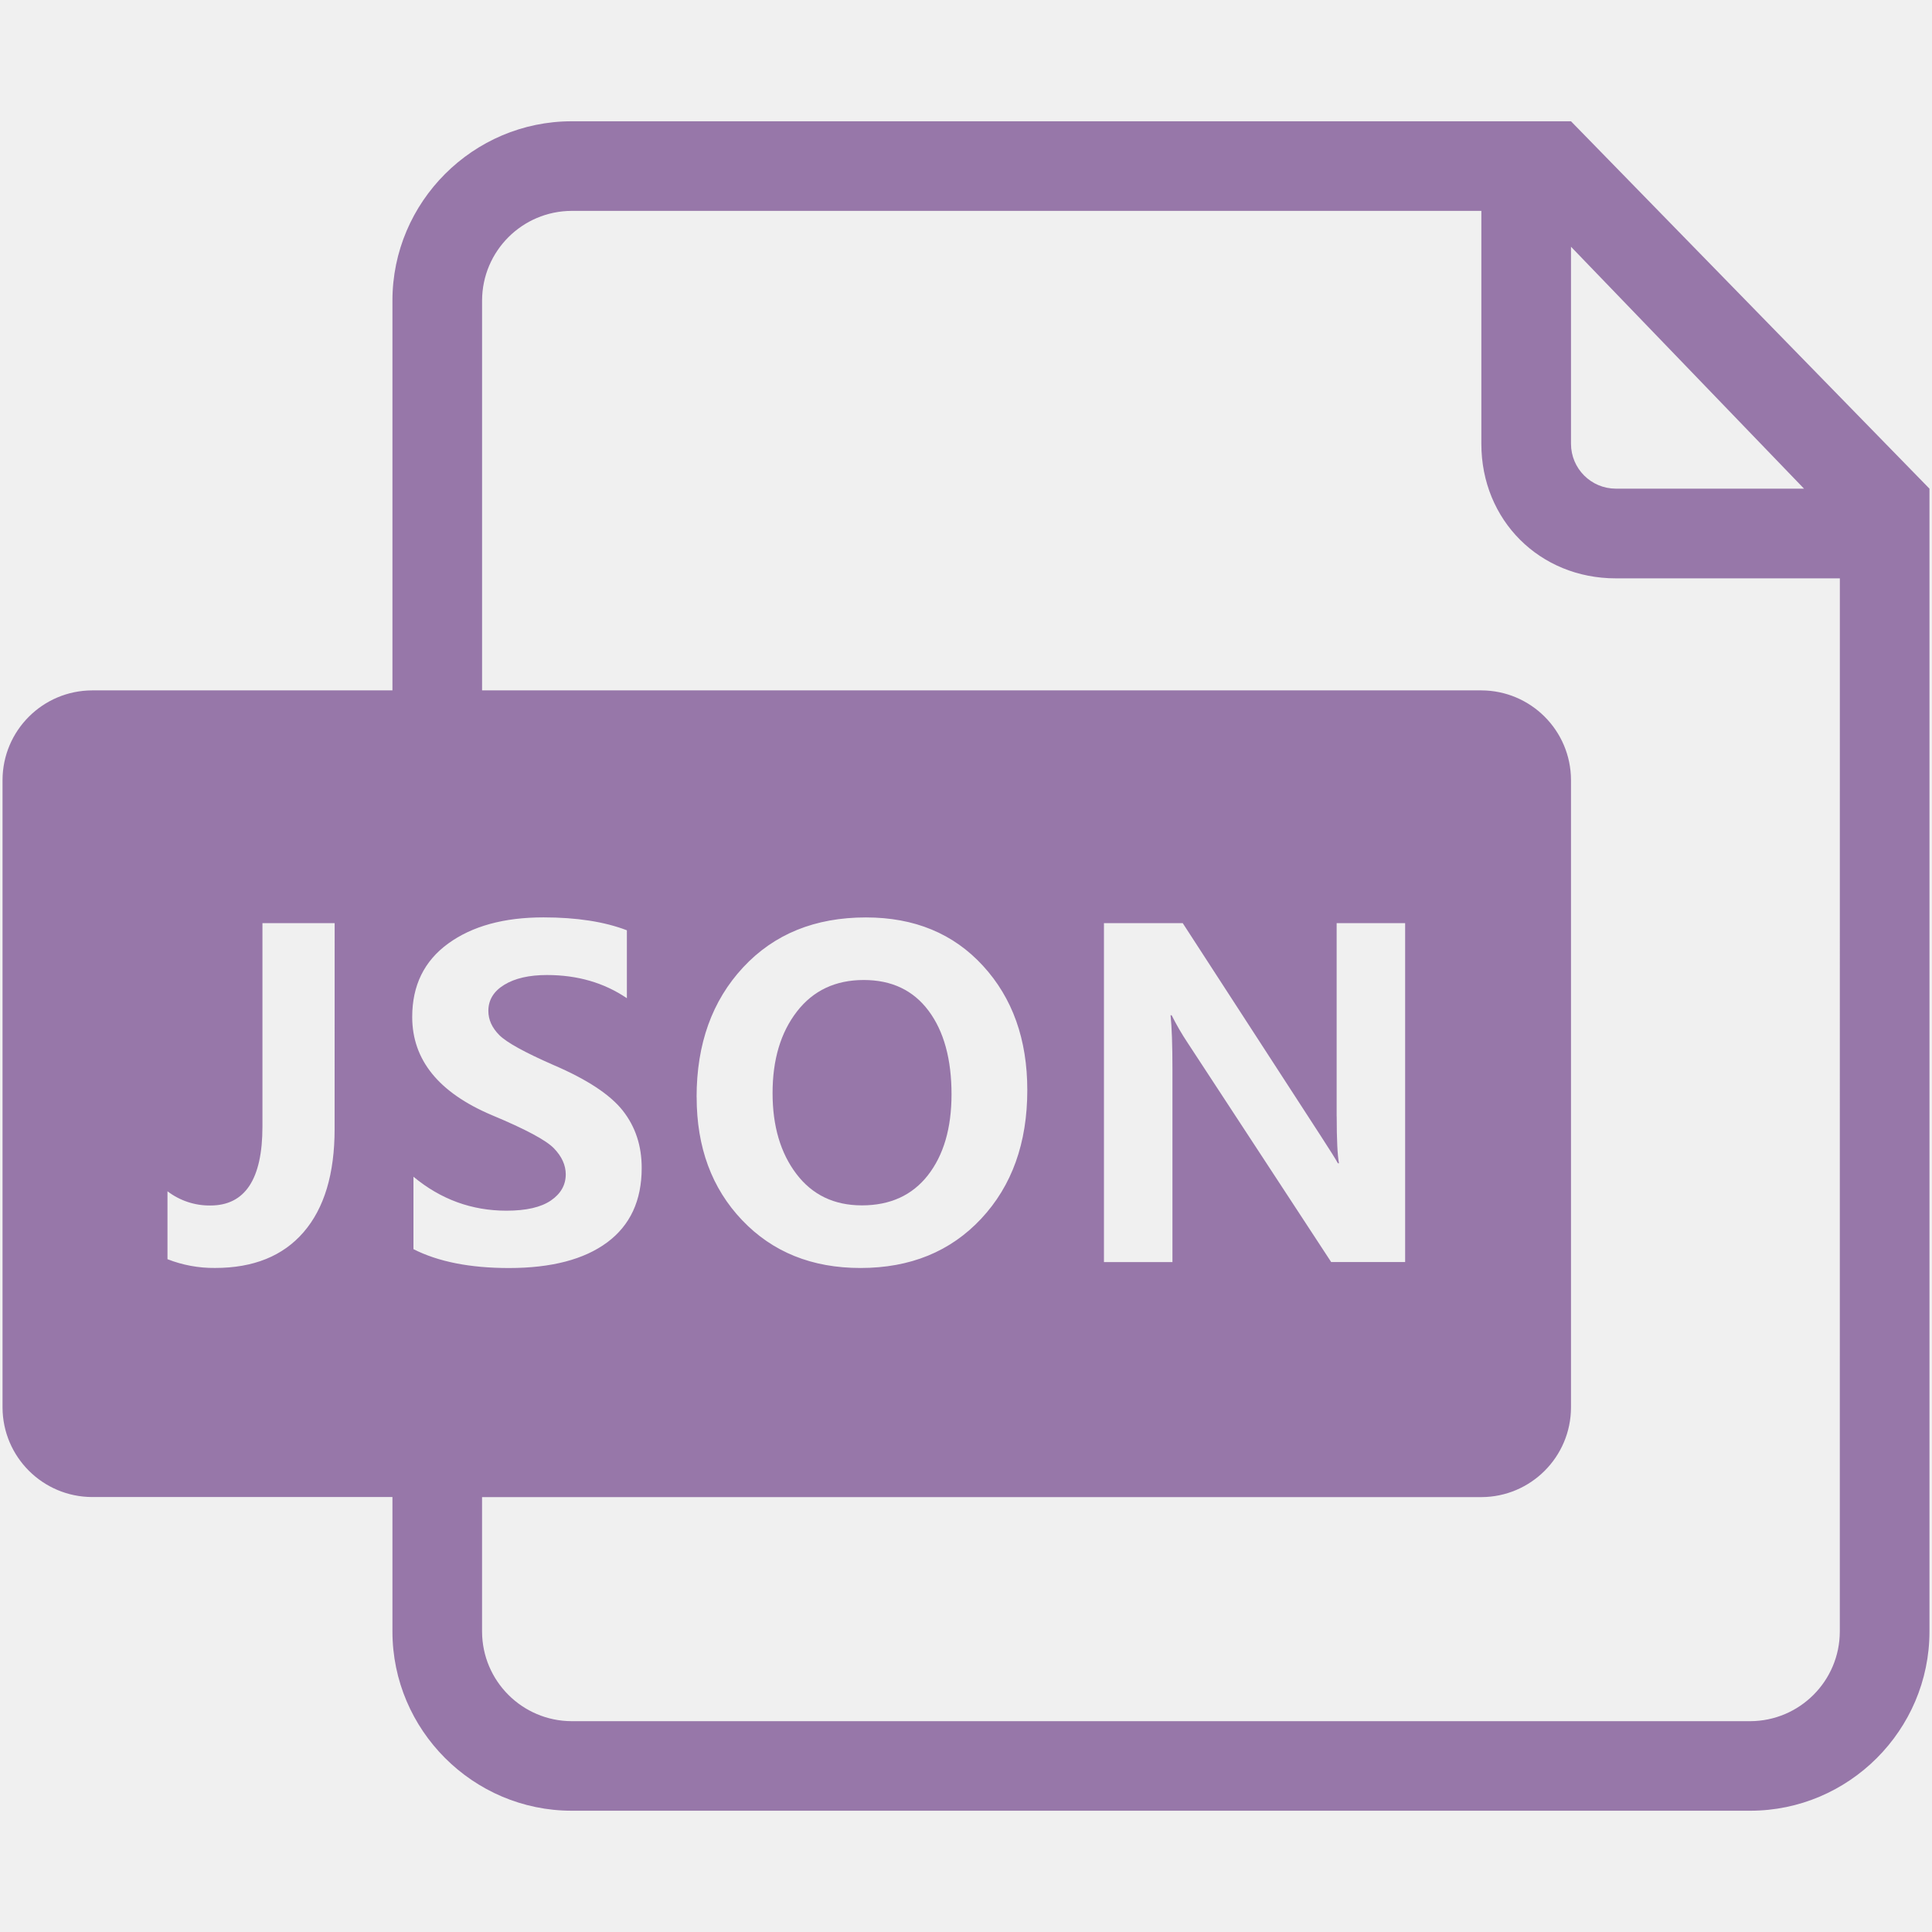
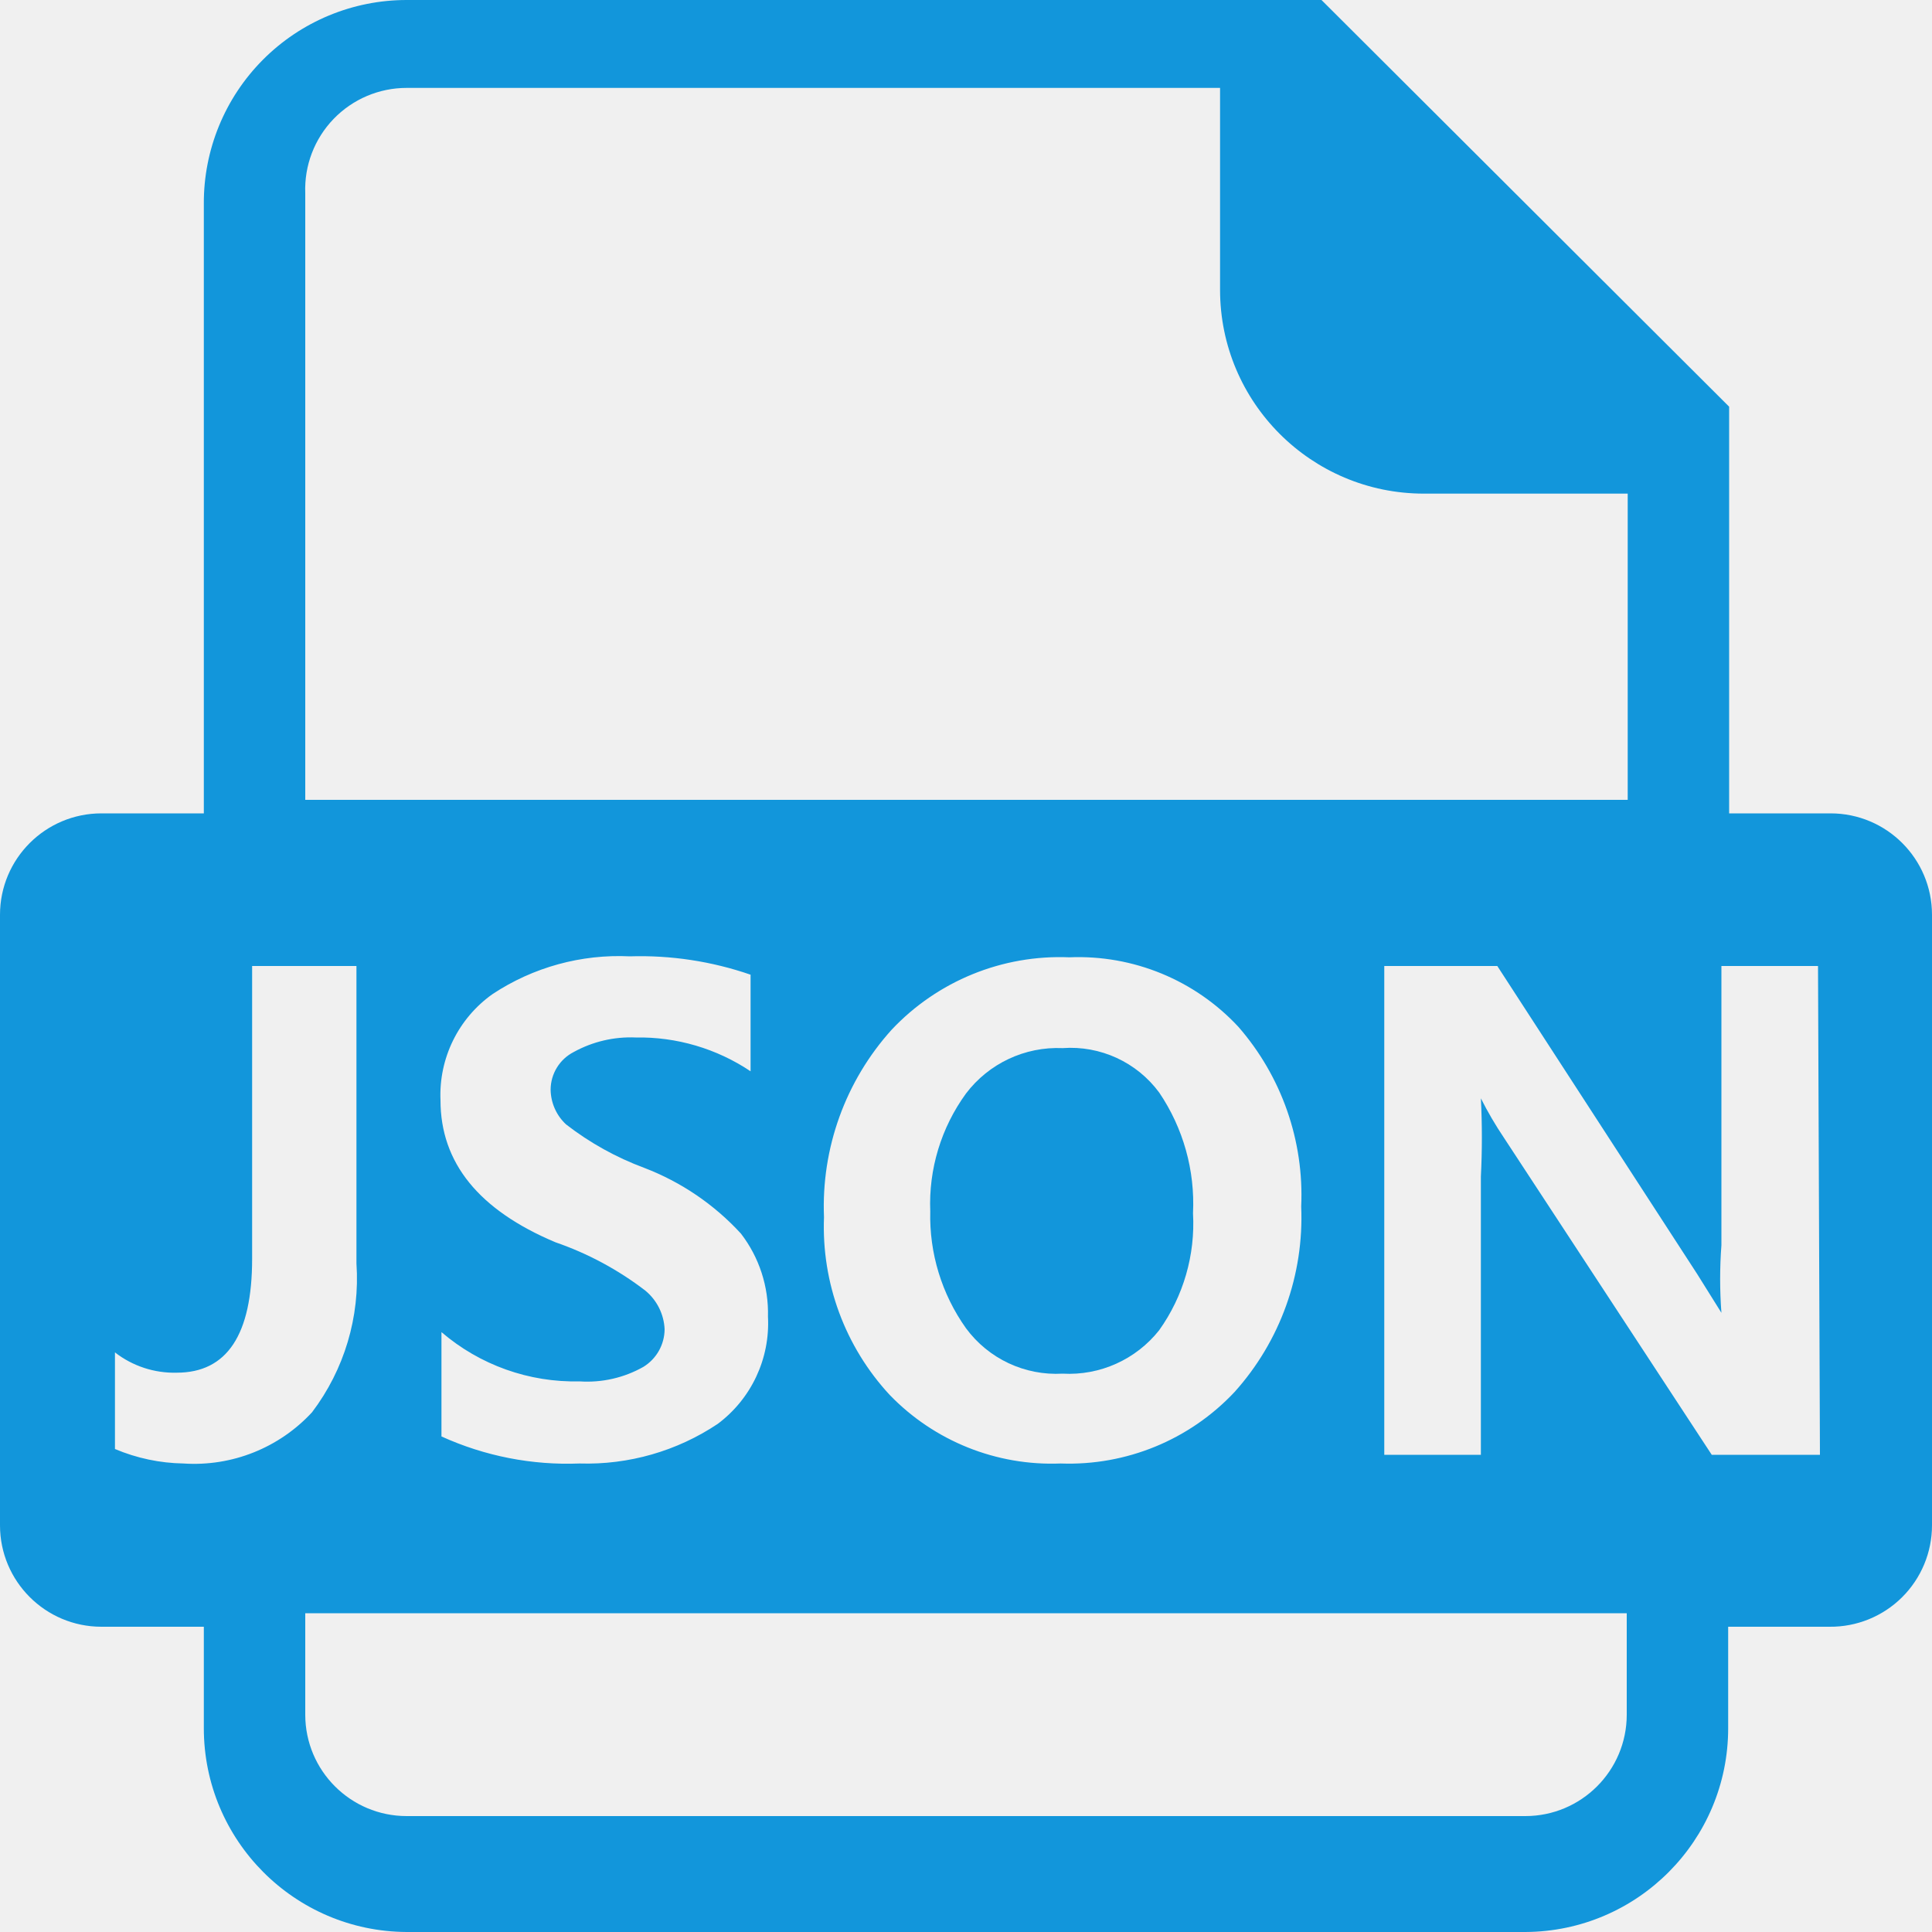
- <svg xmlns="http://www.w3.org/2000/svg" t="1566272460523" class="icon" viewBox="0 0 1024 1024" version="1.1" p-id="32472" width="200" height="200">
+ <svg xmlns="http://www.w3.org/2000/svg" t="1591885079380" class="icon" viewBox="0 0 1024 1024" version="1.1" p-id="14410" width="200" height="200">
  <defs>
    <style type="text/css" />
  </defs>
-   <path d="M491.8 622.92q12.5-16 12.53-42.85 0-28.07-12.18-44.36t-34.33-16.29q-22.5 0-35.43 16.7t-12.91 43.27q0 26.21 12.64 42.84t34.68 16.64q22.5 0 35-15.95zM426 579.39z" fill="#9777A9" p-id="32473" />
-   <path d="M832.66 64.28H303c-52.25 0-95 42.75-95 95v206.64H48.84a47.64 47.64 0 0 0-47.5 47.5V746a47.64 47.64 0 0 0 47.5 47.46H208v71.26c0 52.25 42.75 95 95 95h624.66c52.25 0 95-42.75 95-95V259zM177.35 598.41q0 35.61-16.41 54.63t-47 19a67.16 67.16 0 0 1-25.17-4.64v-36a36.7 36.7 0 0 0 22.73 7.54q27.6 0 27.6-41.87V489.28h38.27z m655.31-467.63L956.17 259h-99.76a23.8 23.8 0 0 1-23.75-23.75z m-613.52 531.3v-38.39q21.69 18 49.29 18 15.66 0 23.54-5.39t7.89-13.86q0-7.31-6.26-13.8T260.58 591q-42.1-17.86-42.1-52 0-25.05 19.08-38.91t50.51-13.86q26.33 0 44.19 6.84v36q-18.09-12.29-42.33-12.29-14.15 0-22.62 5.16t-8.47 13.86q0 7 5.8 12.82t28.65 15.83q26.79 11.48 36.82 24.24t10 30.39q0 25.86-18.32 39.43t-52.07 13.57q-30.86 0-50.58-10z m756 131.38v71.3a47.64 47.64 0 0 1-47.5 47.5H303a47.64 47.64 0 0 1-47.5-47.5V793.5h529.66a47.64 47.64 0 0 0 47.5-47.5V413.42a47.64 47.64 0 0 0-47.5-47.5H255.51V159.27a47.64 47.64 0 0 1 47.5-47.5h482.14v123.51c0 40.38 30.88 71.26 71.26 71.26h118.75z m-605.93-212q0-42.21 24.65-68.72T459 486.26q38.5 0 62 25.63t23.49 65.88q0 42-24.41 68.14t-64 26.15q-38.62 0-62.74-25.34t-24.1-65.24z m339.24 10.25V489.28h36.3v179.63h-39.2l-76.08-116.2A135.76 135.76 0 0 1 621 538.1h-0.58q1 9.28 1 28.65v102.17h-36.3V489.28h41.75l73.3 113q7.31 11.25 8.93 14.27h0.58q-1.2-6.49-1.2-24.82z" fill="#9777A9" p-id="32474" />
-   <path d="M409.48 579.39v-0.01 0.01z" fill="#FFFFFF" p-id="32475" />
+   <path d="M512 579.584a99.328 99.328 0 0 0-18.944 62.464A102.4 102.4 0 0 0 512 704a59.392 59.392 0 0 0 51.2 24.064 60.928 60.928 0 0 0 51.2-23.04 97.28 97.28 0 0 0 17.92-61.952 104.96 104.96 0 0 0-17.92-64 58.368 58.368 0 0 0-51.2-23.552 60.928 60.928 0 0 0-51.2 24.064z" p-id="14411" fill="#1296db" />
+   <path d="M970.24 431.104h-53.76V215.552L700.416 0H215.552a107.52 107.52 0 0 0-107.52 108.032v323.072H53.76A53.76 53.76 0 0 0 0 484.864v323.584a53.76 53.76 0 0 0 53.76 53.76h54.272v53.76A108.032 108.032 0 0 0 215.552 1024h592.896a108.032 108.032 0 0 0 107.52-108.032v-53.76h53.76a53.76 53.76 0 0 0 54.272-53.76V484.864a53.76 53.76 0 0 0-53.76-53.76zM161.792 102.4a53.76 53.76 0 0 1 53.76-55.808h431.104V153.6a108.032 108.032 0 0 0 108.032 108.032H862.72v162.304H161.792z m527.872 537.088a138.24 138.24 0 0 1-35.328 98.304 120.32 120.32 0 0 1-92.16 37.888 119.296 119.296 0 0 1-90.624-36.352 131.072 131.072 0 0 1-34.816-94.208 139.776 139.776 0 0 1 35.84-99.328 122.368 122.368 0 0 1 94.208-38.4 115.712 115.712 0 0 1 89.6 36.864 135.68 135.68 0 0 1 33.28 95.232z m-347.648 44.544a168.448 168.448 0 0 0-47.616-25.6q-60.928-25.6-60.928-75.264a65.536 65.536 0 0 1 27.648-56.32 121.344 121.344 0 0 1 72.704-19.968 179.2 179.2 0 0 1 64 9.728v51.2a105.984 105.984 0 0 0-60.928-17.92 62.464 62.464 0 0 0-32.768 7.68 22.528 22.528 0 0 0-12.288 19.968 25.6 25.6 0 0 0 8.192 18.432 156.672 156.672 0 0 0 41.472 23.04 135.168 135.168 0 0 1 51.2 34.816 69.12 69.12 0 0 1 14.336 44.032 66.56 66.56 0 0 1-26.624 56.832A124.928 124.928 0 0 1 307.2 775.68a161.28 161.28 0 0 1-73.216-14.336v-55.296A108.544 108.544 0 0 0 307.2 732.16a60.416 60.416 0 0 0 33.792-7.68 23.552 23.552 0 0 0 11.264-19.968 28.16 28.16 0 0 0-10.24-20.48zM97.28 775.68A97.28 97.28 0 0 1 60.928 768v-51.2a51.2 51.2 0 0 0 32.768 10.752q39.936 0 39.936-60.416V512h55.296v157.696a117.248 117.248 0 0 1-23.552 78.848A84.992 84.992 0 0 1 97.28 775.68zM862.208 908.8a53.76 53.76 0 0 1-53.76 53.76H215.552a53.76 53.76 0 0 1-53.76-53.76v-53.76h700.416z m102.4-137.728h-57.344l-110.08-167.936a192.512 192.512 0 0 1-12.288-20.992 409.6 409.6 0 0 1 0 41.472v147.456h-51.2V512H793.6l105.984 163.328 12.8 20.48a240.128 240.128 0 0 1 0-35.84V512h51.2z" p-id="14412" fill="#1296db" />
</svg>
